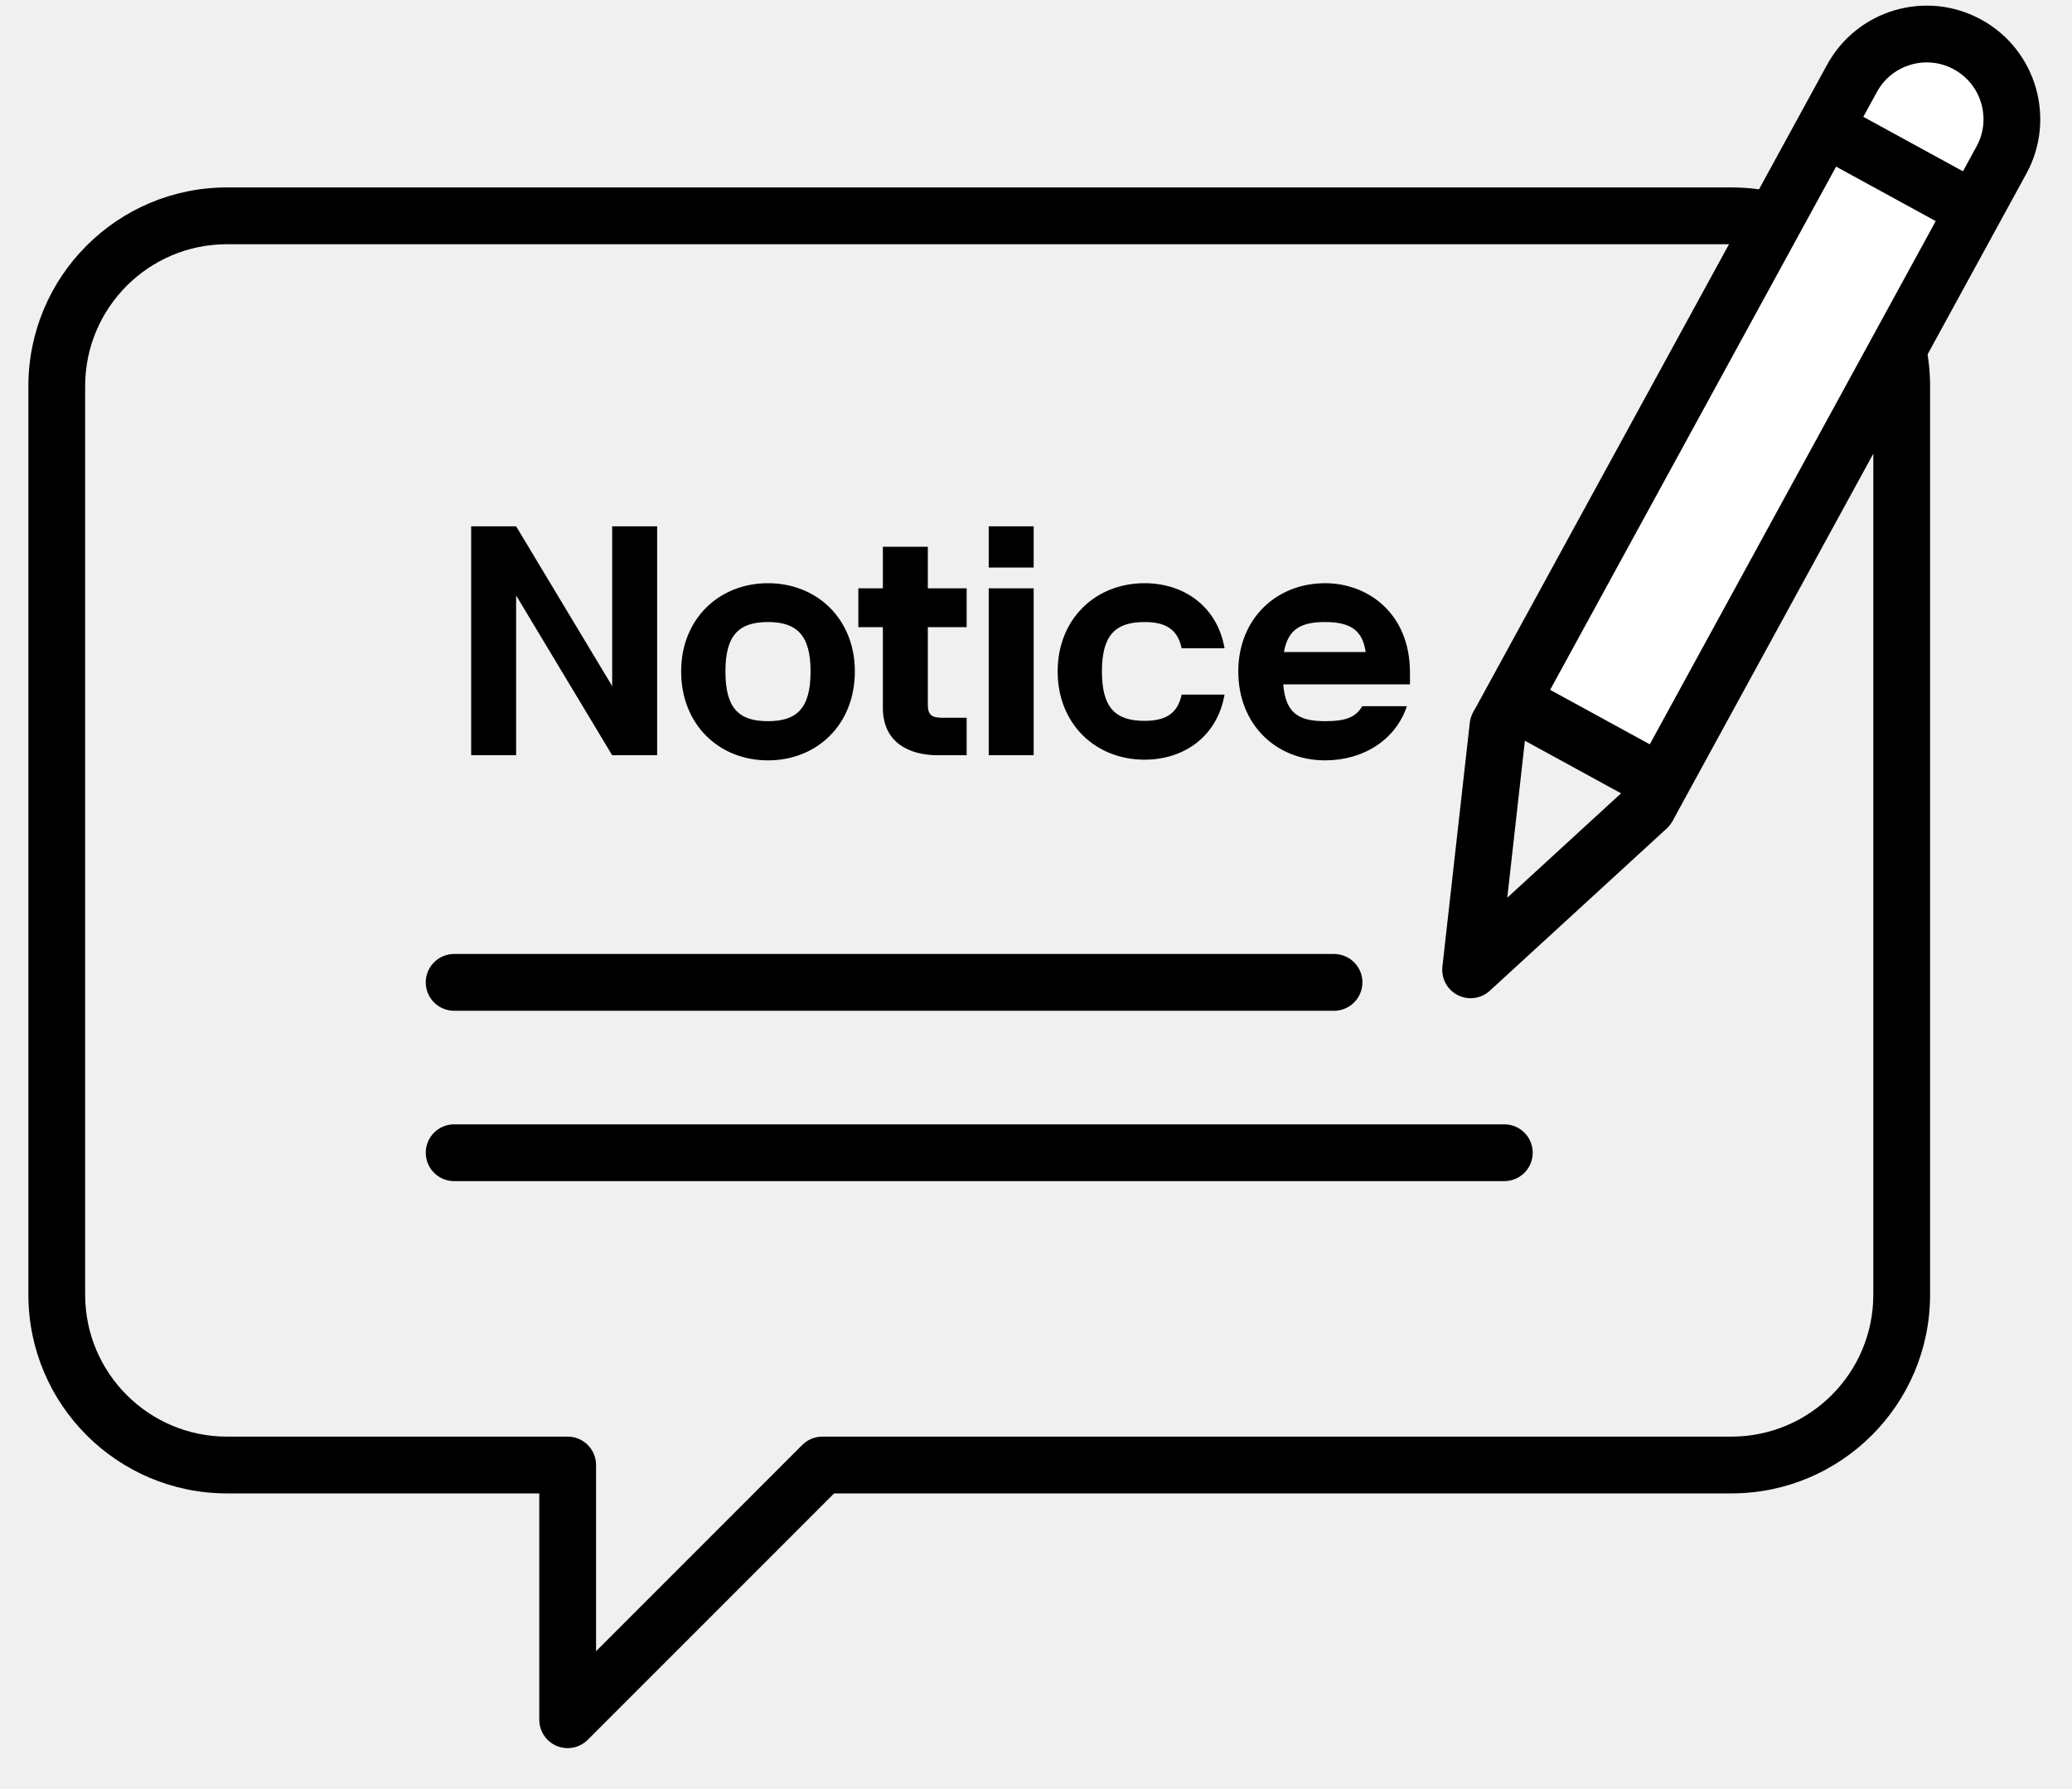
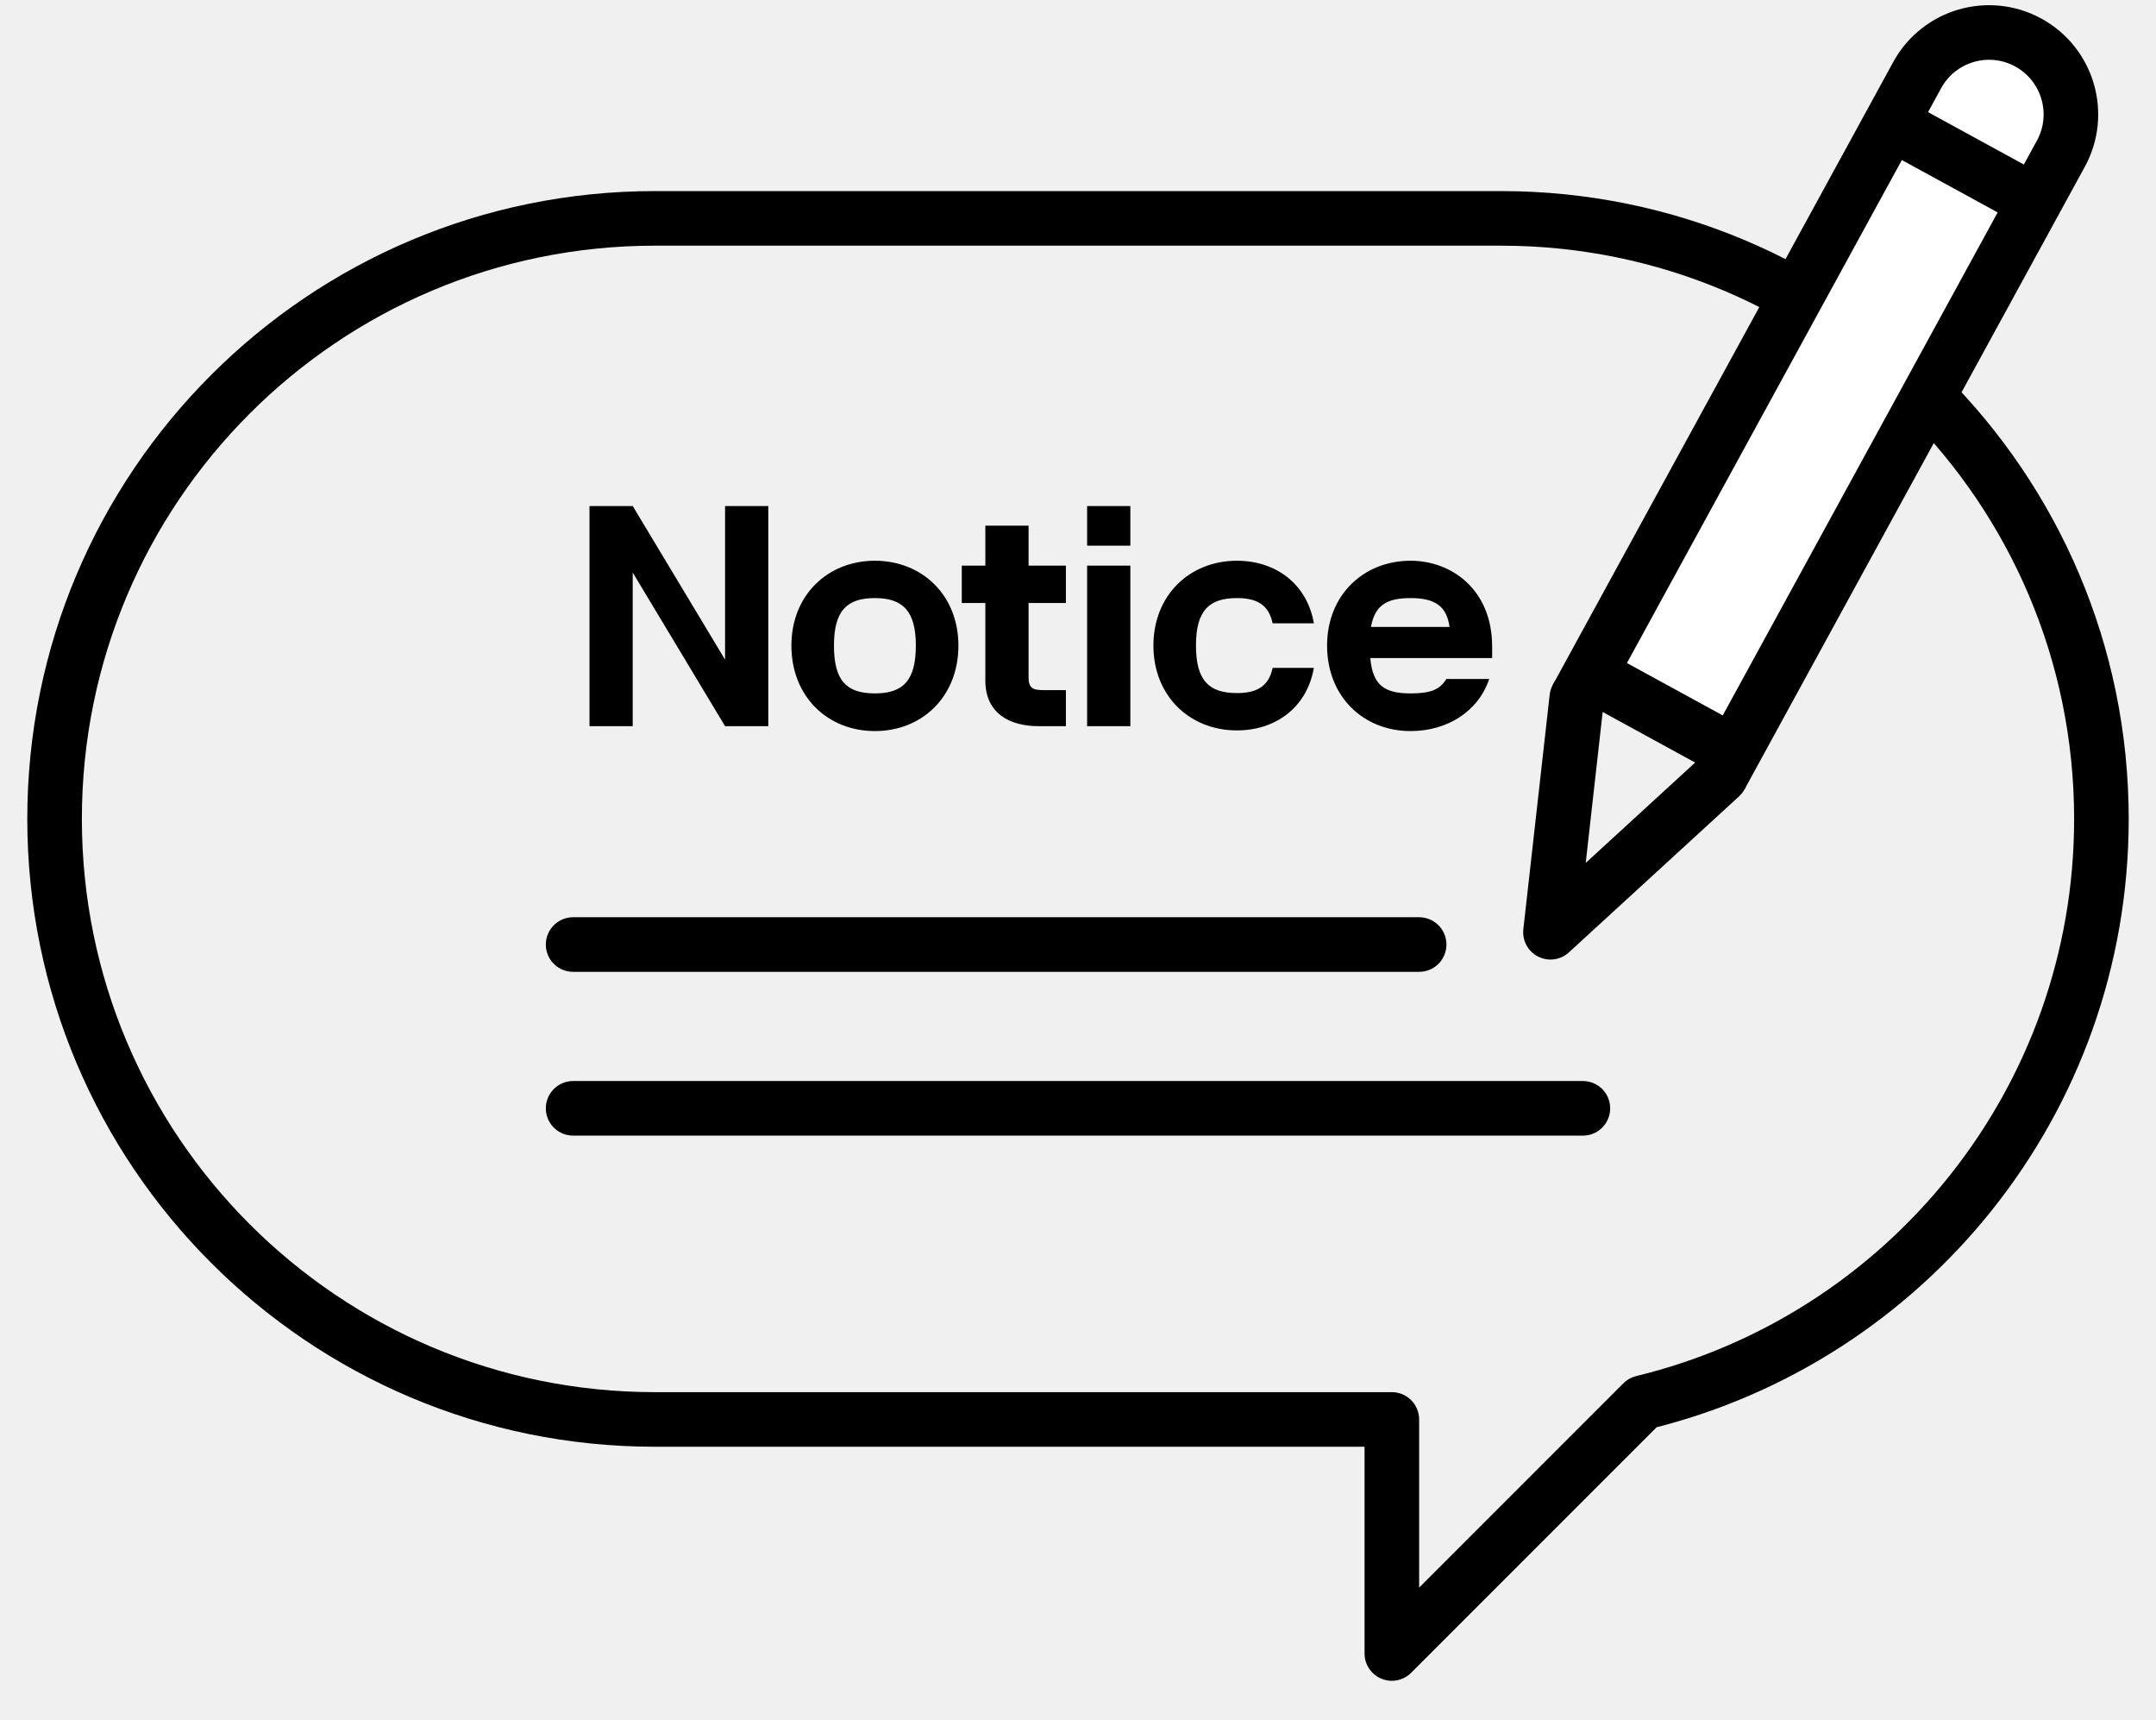
- <svg xmlns="http://www.w3.org/2000/svg" width="73" height="63" viewBox="0 0 73 63" fill="none">
-   <path d="M18.184 26.602H16.6V18.538H18.184L21.568 24.166V18.538H23.152V26.602H21.568L18.184 20.974V26.602ZM27.058 26.782C25.33 26.782 23.998 25.522 23.998 23.65C23.998 21.802 25.33 20.542 27.058 20.542C28.786 20.542 30.118 21.802 30.118 23.65C30.118 25.522 28.786 26.782 27.058 26.782ZM25.558 23.65C25.558 24.946 26.026 25.402 27.058 25.402C28.078 25.402 28.558 24.946 28.558 23.65C28.558 22.378 28.078 21.91 27.058 21.91C26.026 21.91 25.558 22.378 25.558 23.65ZM30.241 20.722H31.105V19.258H32.689V20.722H34.057V22.09H32.689V24.814C32.689 25.198 32.833 25.282 33.229 25.282H34.057V26.602H33.049C32.017 26.602 31.105 26.146 31.105 24.934V22.09H30.241V20.722ZM34.834 19.99V18.538H36.418V19.99H34.834ZM34.834 26.602V20.722H36.418V26.602H34.834ZM37.263 23.65C37.263 21.802 38.595 20.542 40.323 20.542C41.739 20.542 42.891 21.382 43.143 22.834H41.631C41.487 22.138 41.031 21.91 40.323 21.91C39.291 21.91 38.823 22.378 38.823 23.65C38.823 24.922 39.291 25.39 40.323 25.39C41.031 25.39 41.487 25.162 41.631 24.466H43.143C42.891 25.918 41.739 26.758 40.323 26.758C38.595 26.758 37.263 25.498 37.263 23.65ZM49.567 24.874C49.171 26.062 48.031 26.782 46.687 26.782C44.959 26.782 43.627 25.522 43.627 23.65C43.627 21.802 44.959 20.542 46.687 20.542C48.187 20.542 49.675 21.598 49.675 23.686V24.106H45.211C45.295 25.102 45.727 25.402 46.687 25.402C47.431 25.402 47.767 25.258 47.995 24.874H49.567ZM45.235 22.966H48.115C48.007 22.234 47.623 21.91 46.687 21.91C45.811 21.91 45.379 22.174 45.235 22.966Z" fill="black" />
-   <path d="M67 13.602H68V13.602H67ZM61 51.602V52.602V52.602V51.602ZM28.973 51.602V50.602C28.707 50.602 28.453 50.707 28.265 50.895L28.973 51.602ZM20 60.574H19C19 60.979 19.244 61.343 19.617 61.498C19.991 61.653 20.421 61.567 20.707 61.281L20 60.574ZM20 51.602H21C21 51.049 20.552 50.602 20 50.602V51.602ZM2 45.602H1V45.602H2ZM8 7.602V6.602V6.602V7.602ZM61 7.602V8.602C63.761 8.602 66 10.84 66 13.602H67H68C68 9.736 64.866 6.602 61 6.602V7.602ZM67 13.602H66V45.602H67H68V13.602H67ZM67 45.602H66C66 48.363 63.761 50.602 61 50.602V51.602V52.602C64.866 52.602 68 49.468 68 45.602H67ZM61 51.602V50.602H28.973V51.602V52.602H61V51.602ZM28.973 51.602L28.265 50.895L19.293 59.867L20 60.574L20.707 61.281L29.68 52.309L28.973 51.602ZM20 60.574H21V51.602H20H19V60.574H20ZM20 51.602V50.602H8V51.602V52.602H20V51.602ZM8 51.602V50.602C5.239 50.602 3 48.363 3 45.602H2H1C1 49.468 4.134 52.602 8 52.602V51.602ZM2 45.602H3V13.602H2H1V45.602H2ZM2 13.602H3C3 10.84 5.239 8.602 8 8.602V7.602V6.602C4.134 6.602 1 9.736 1 13.602H2ZM8 7.602V8.602H61V7.602V6.602H8V7.602Z" fill="black" />
-   <path d="M69.32 1.566C70.774 2.361 71.309 4.184 70.514 5.638L58.522 27.574L53.257 24.696L65.249 2.76C66.044 1.306 67.867 0.772 69.32 1.566Z" fill="white" stroke="black" stroke-width="2" />
-   <path d="M52.777 25.57L51.812 34.16L58.042 28.448" stroke="black" stroke-width="2" stroke-linecap="round" stroke-linejoin="round" />
-   <line x1="64.292" y1="4.513" x2="69.557" y2="7.391" stroke="black" stroke-width="2" />
-   <line x1="16" y1="34.602" x2="47" y2="34.602" stroke="black" stroke-width="2" stroke-linecap="round" />
-   <line x1="16" y1="40.602" x2="53" y2="40.602" stroke="black" stroke-width="2" stroke-linecap="round" />
+ <svg xmlns="http://www.w3.org/2000/svg" width="79" height="63" viewBox="0 0 79 63" fill="none">
+   <path d="M23.184 26.602H21.6V18.538H23.184L26.568 24.166V18.538H28.152V26.602H26.568L23.184 20.974V26.602ZM32.058 26.782C30.33 26.782 28.998 25.522 28.998 23.65C28.998 21.802 30.33 20.542 32.058 20.542C33.786 20.542 35.118 21.802 35.118 23.65C35.118 25.522 33.786 26.782 32.058 26.782ZM30.558 23.65C30.558 24.946 31.026 25.402 32.058 25.402C33.078 25.402 33.558 24.946 33.558 23.65C33.558 22.378 33.078 21.91 32.058 21.91C31.026 21.91 30.558 22.378 30.558 23.65ZM35.241 20.722H36.105V19.258H37.689V20.722H39.057V22.09H37.689V24.814C37.689 25.198 37.833 25.282 38.229 25.282H39.057V26.602H38.049C37.017 26.602 36.105 26.146 36.105 24.934V22.09H35.241V20.722ZM39.834 19.99V18.538H41.418V19.99H39.834ZM39.834 26.602V20.722H41.418V26.602H39.834ZM42.263 23.65C42.263 21.802 43.595 20.542 45.323 20.542C46.739 20.542 47.891 21.382 48.143 22.834H46.631C46.487 22.138 46.031 21.91 45.323 21.91C44.291 21.91 43.823 22.378 43.823 23.65C43.823 24.922 44.291 25.39 45.323 25.39C46.031 25.39 46.487 25.162 46.631 24.466H48.143C47.891 25.918 46.739 26.758 45.323 26.758C43.595 26.758 42.263 25.498 42.263 23.65ZM54.567 24.874C54.171 26.062 53.031 26.782 51.687 26.782C49.959 26.782 48.627 25.522 48.627 23.65C48.627 21.802 49.959 20.542 51.687 20.542C53.187 20.542 54.675 21.598 54.675 23.686V24.106H50.211C50.295 25.102 50.727 25.402 51.687 25.402C52.431 25.402 52.767 25.258 52.995 24.874H54.567ZM50.235 22.966H53.115C53.007 22.234 52.623 21.91 51.687 21.91C50.811 21.91 50.379 22.174 50.235 22.966Z" fill="black" />
+   <path d="M55 8V7V7V8ZM60.191 51.382L59.956 50.41C59.778 50.453 59.614 50.545 59.484 50.675L60.191 51.382ZM51 60.574H50C50 60.979 50.244 61.343 50.617 61.498C50.991 61.653 51.421 61.567 51.707 61.281L51 60.574ZM51 52H52C52 51.448 51.552 51 51 51V52ZM24 52V53V53V52ZM55 8V9C66.598 9 76 18.402 76 30H77H78C78 17.297 67.703 7 55 7V8ZM77 30H76C76 39.889 69.163 48.182 59.956 50.41L60.191 51.382L60.427 52.354C70.51 49.914 78 40.834 78 30H77ZM60.191 51.382L59.484 50.675L50.293 59.867L51 60.574L51.707 61.281L60.899 52.089L60.191 51.382ZM51 60.574H52V52H51H50V60.574H51ZM51 52V51H24V52V53H51V52ZM24 52V51C12.402 51 3 41.598 3 30H2H1C1 42.703 11.297 53 24 53V52ZM2 30H3C3 18.402 12.402 9 24 9V8V7C11.297 7 1 17.297 1 30H2ZM24 8V9H55V8V7H24V8Z" fill="black" />
+   <path d="M74.32 1.558C75.774 2.353 76.309 4.176 75.514 5.63L63.522 27.566L58.257 24.688L70.249 2.752C71.044 1.298 72.867 0.764 74.32 1.558Z" fill="white" stroke="black" stroke-width="2" />
+   <path d="M57.777 25.562L56.812 34.152L63.042 28.441" stroke="black" stroke-width="2" stroke-linecap="round" stroke-linejoin="round" />
+   <line x1="69.288" y1="4.505" x2="74.553" y2="7.383" stroke="black" stroke-width="2" />
+   <line x1="21" y1="34.602" x2="52" y2="34.602" stroke="black" stroke-width="2" stroke-linecap="round" />
+   <line x1="21" y1="40.602" x2="58" y2="40.602" stroke="black" stroke-width="2" stroke-linecap="round" />
</svg>
